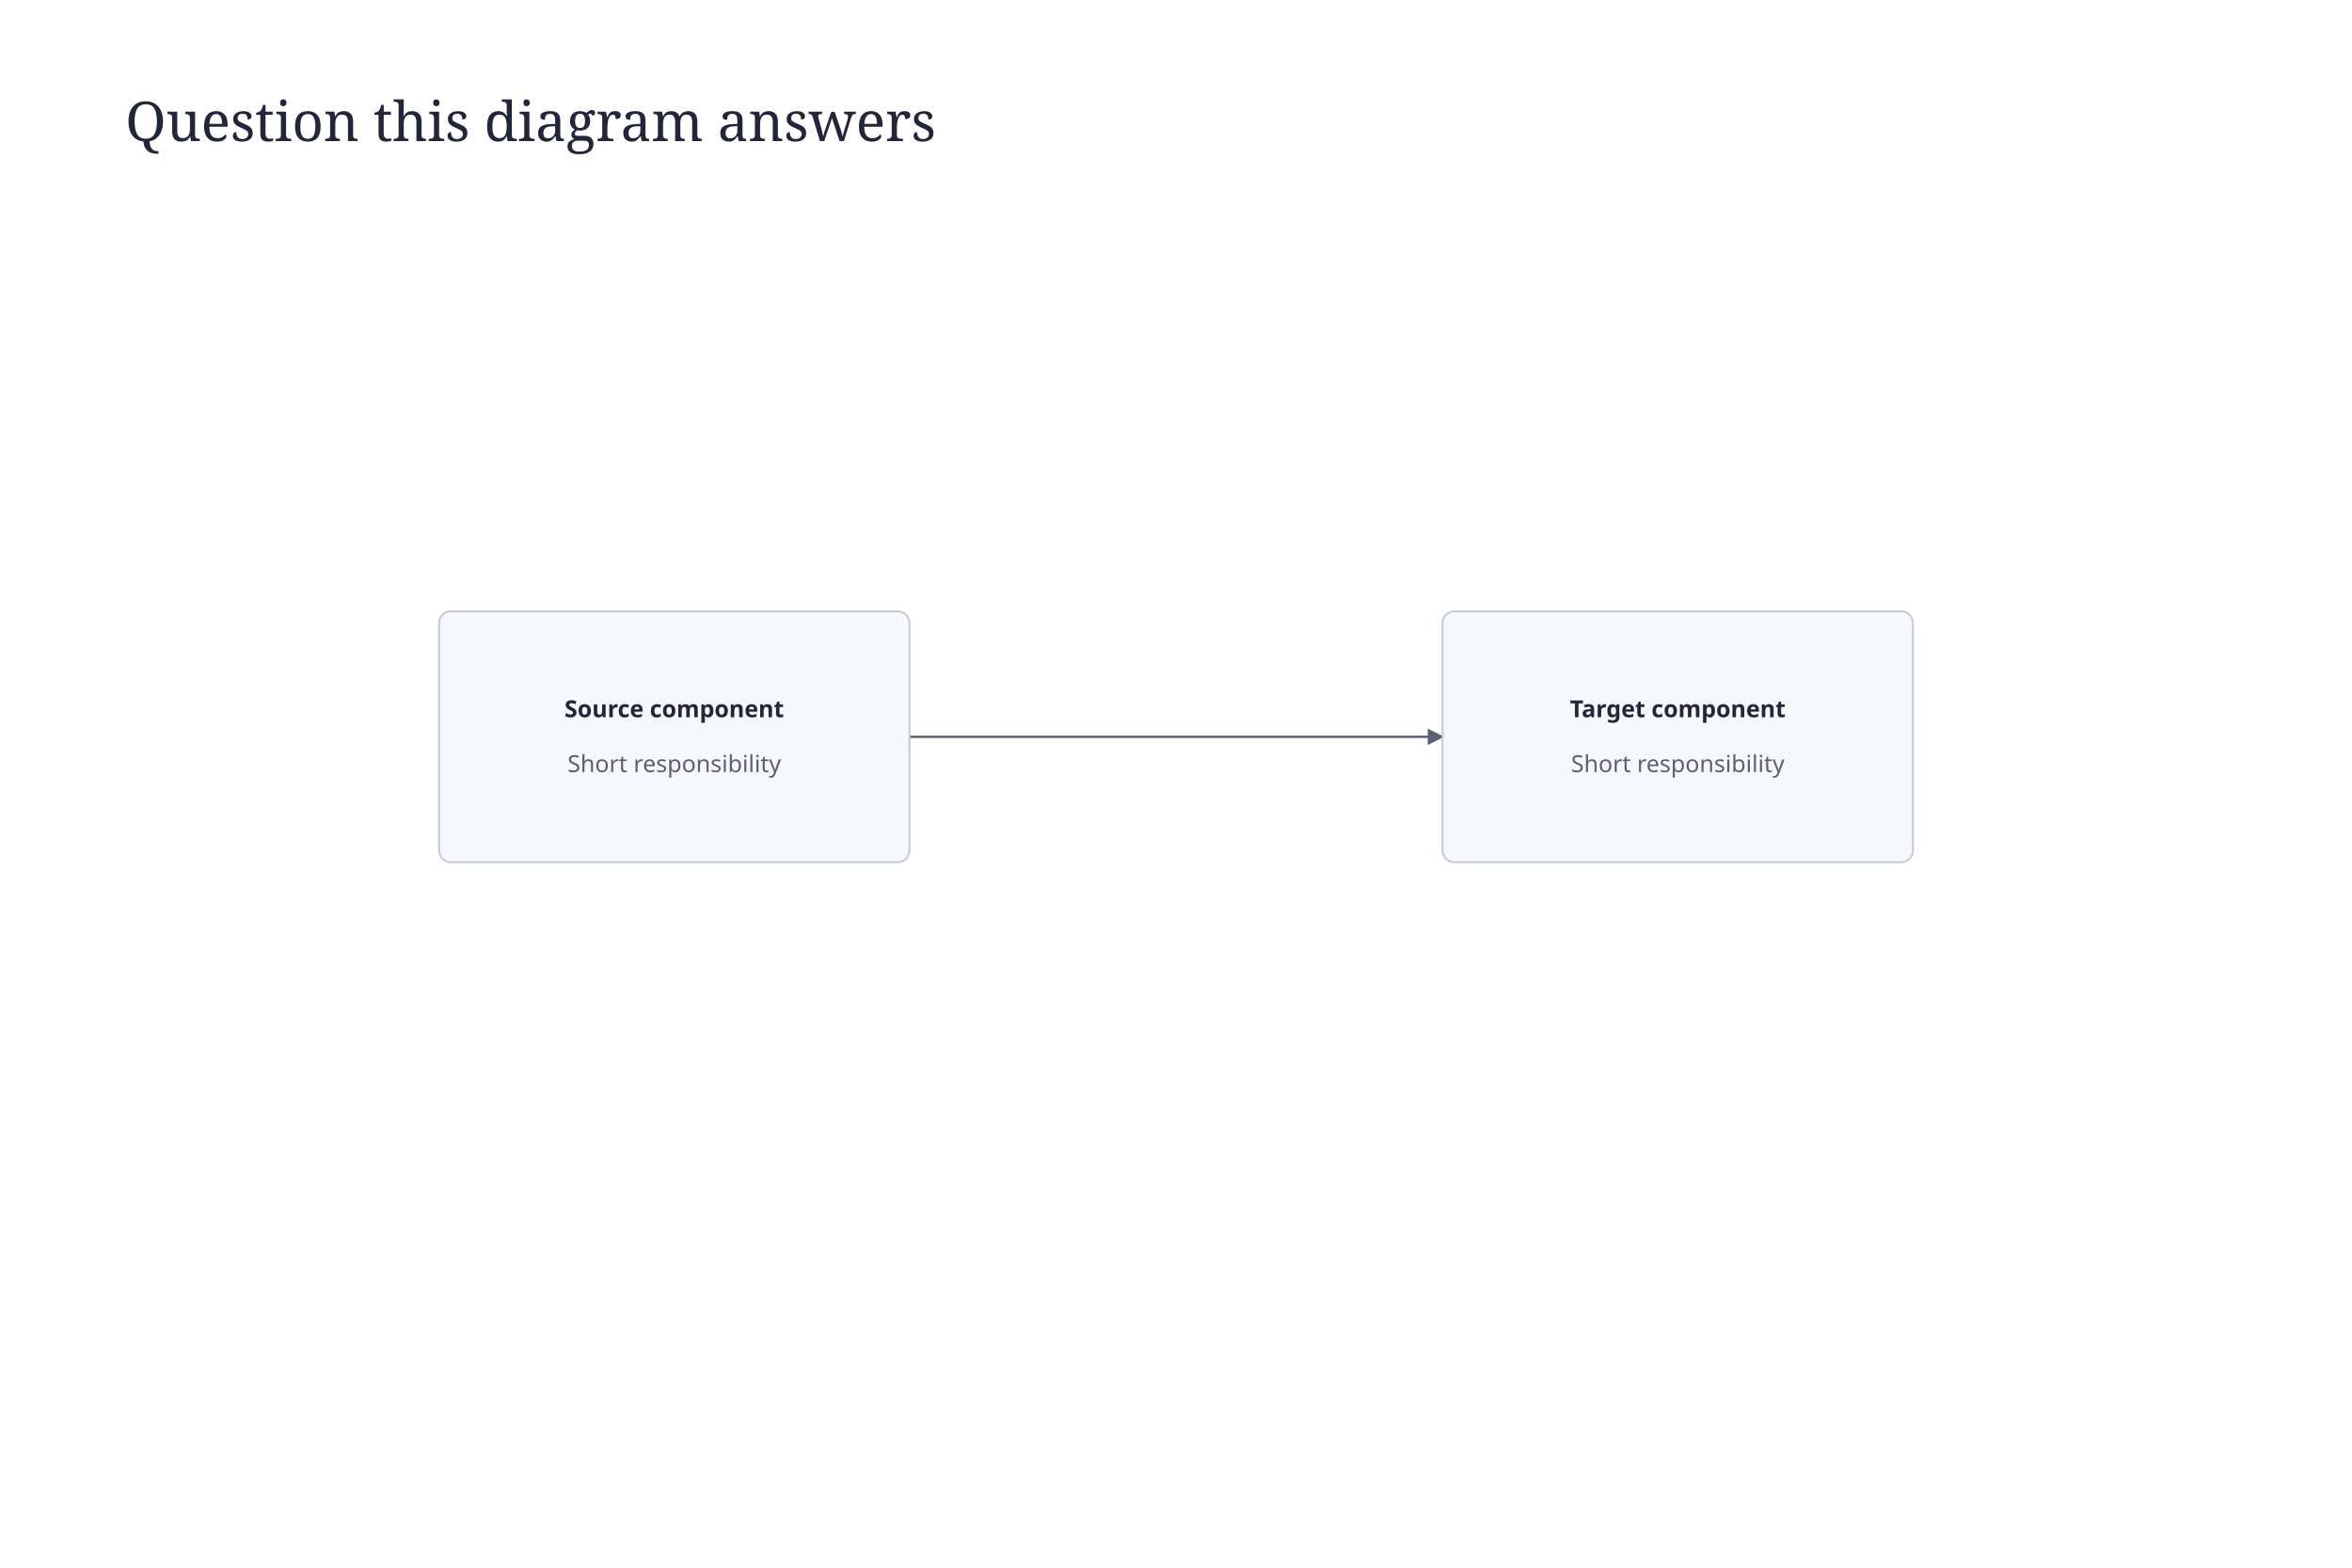
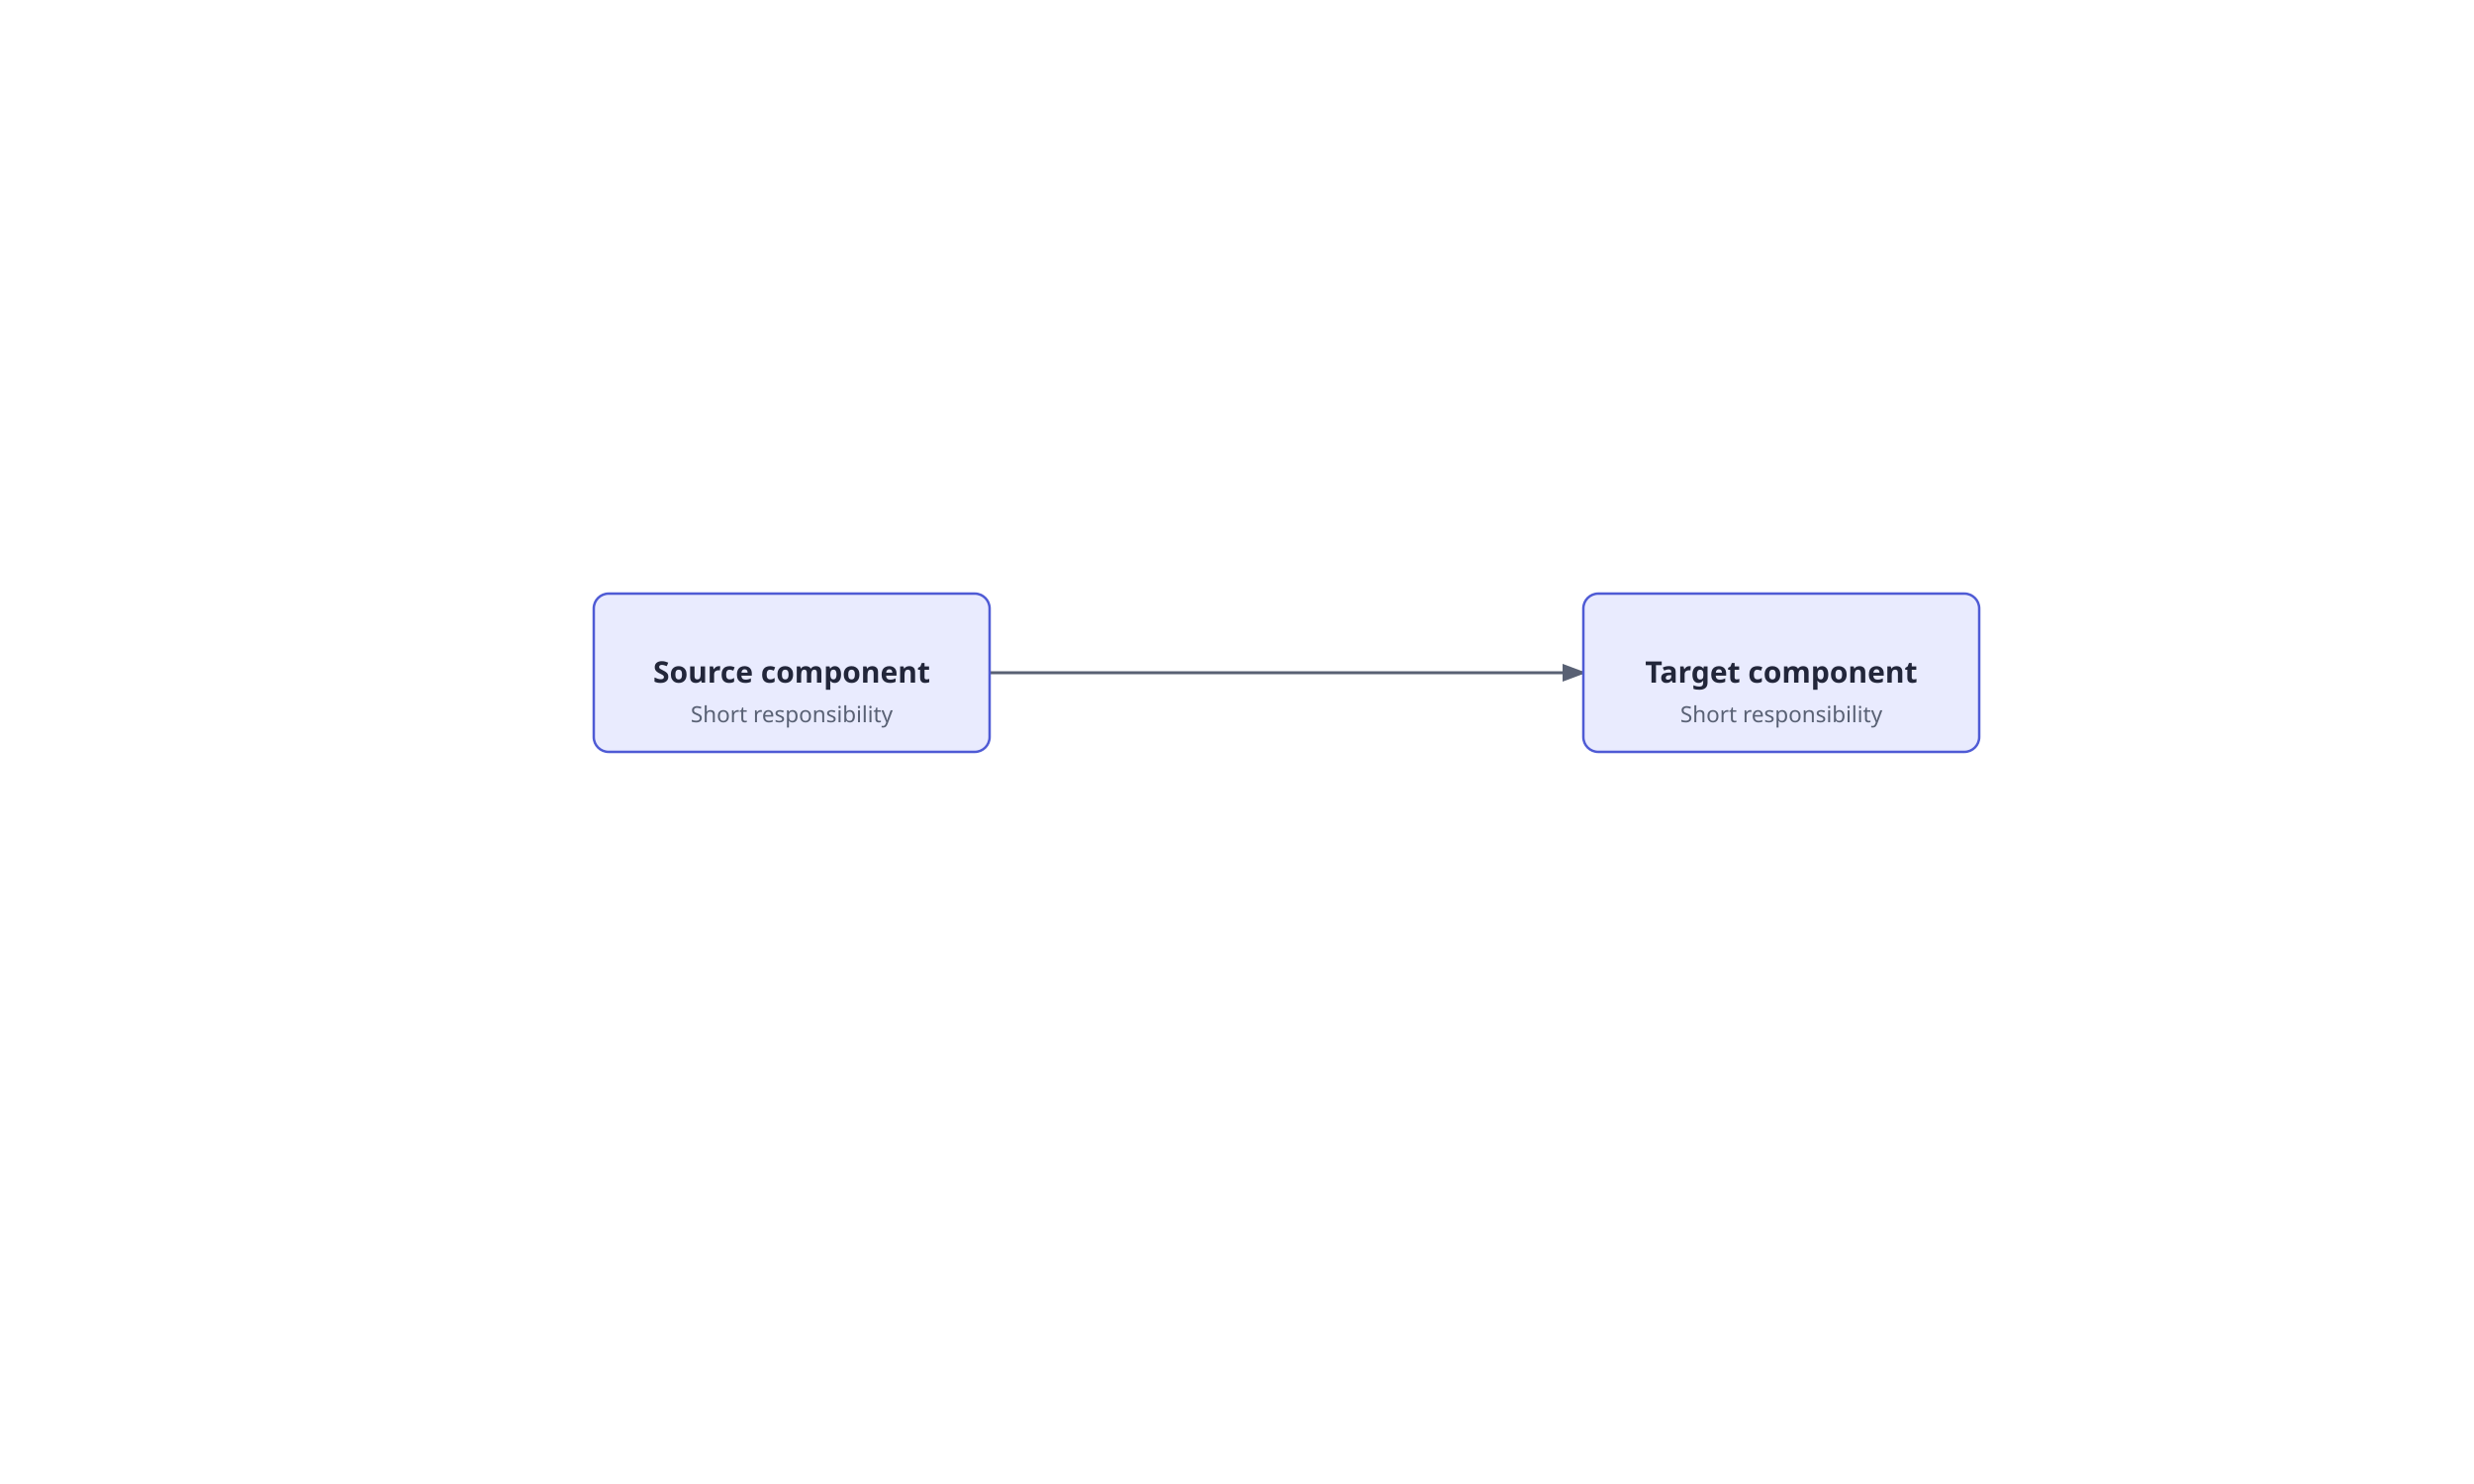
- <svg xmlns="http://www.w3.org/2000/svg" width="1200" height="800" viewBox="0 0 1200 800" role="img" aria-labelledby="diagram-title diagram-description">
+ <svg xmlns="http://www.w3.org/2000/svg" width="1000" height="600" viewBox="0 0 1000 600" role="img" aria-labelledby="diagram-title diagram-description" data-scribe-color-mode="categorical">
  <defs>
    <style>
-       .title { font: 400 28px "Instrument Serif", Georgia, serif; fill: #22263A; }
-       .node-title { font: 600 12px Geist, "Noto Sans SC", "PingFang SC", sans-serif; fill: #22263A; }
-       .detail { font: 400 12px Geist, "Noto Sans SC", "PingFang SC", sans-serif; fill: #596174; }
-       .technical { font: 400 8px "Geist Mono", "Noto Sans Mono CJK SC", monospace; fill: #6F788C; }
-       .node { fill: #F7F8FC; stroke: #C3CBD9; stroke-width: 1; }
-       .group { fill: #EEF1F7; stroke: #CBD2DF; stroke-width: 1; }
-       .deemphasized { fill: none; stroke: #A6AFBF; stroke-width: 1; }
-       .category-1 { fill: #E9EBFE; stroke: #4F5BD5; }
-       .category-2 { fill: #DDF8F0; stroke: #007A59; }
-       .category-3 { fill: #F3E9FE; stroke: #8240C9; }
-       .category-4 { fill: #FDE9E5; stroke: #D43E26; }
-       .category-5 { fill: #FFF0E4; stroke: #B95D18; }
-       .flow { fill: none; stroke: #596174; stroke-width: 1.2; }
+       .title { font: 400 28px "Instrument Serif", Georgia, serif; fill: var(--dd-ink, #22263A); }
+       .node-title { font: 600 12px Geist, "Noto Sans SC", "PingFang SC", sans-serif; fill: var(--dd-ink, #22263A); }
+       .detail { font: 400 9px Geist, "Noto Sans SC", "PingFang SC", sans-serif; fill: var(--dd-muted, #596174); }
+       .technical { font: 400 9px "Geist Mono", "Noto Sans Mono CJK SC", monospace; fill: var(--dd-muted, #596174); }
+       .mask { fill: var(--dd-paper, #FFFFFF); }
+       .node { fill: var(--dd-object, #F7F8FC); stroke: var(--dd-ink, #22263A); stroke-width: 1; }
+       .group { fill: var(--dd-group-surface, none); stroke: var(--dd-rule-solid, #CBD2DF); stroke-width: 0.8; }
+       .deemphasized { fill: var(--dd-ink-a020, rgba(34,38,58,0.02)); stroke: var(--dd-ink-a200, rgba(34,38,58,0.2)); stroke-width: 1; }
+       .external { fill: var(--dd-ink-a030, rgba(34,38,58,0.03)); stroke: var(--dd-ink-a300, rgba(34,38,58,0.3)); stroke-width: 1; }
+       .input { fill: var(--dd-muted-a100, rgba(89,97,116,0.1)); stroke: var(--dd-soft, #6F788C); stroke-width: 1; }
+       .store { fill: var(--dd-ink-a050, rgba(34,38,58,0.05)); stroke: var(--dd-muted, #596174); stroke-width: 1; }
+       .optional { fill: var(--dd-ink-a020, rgba(34,38,58,0.02)); stroke: var(--dd-ink-a200, rgba(34,38,58,0.2)); stroke-width: 1; stroke-dasharray: 4,3; }
+       .security { fill: var(--dd-accent-a050, rgba(79,91,213,0.05)); stroke: var(--dd-accent-a500, rgba(79,91,213,0.5)); stroke-width: 1; stroke-dasharray: 4,4; }
+       .category-1 { fill: var(--dd-category-1-tint, #E9EBFE); stroke: var(--dd-category-1, #4F5BD5); }
+       .category-2 { fill: var(--dd-category-2-tint, #DDF8F0); stroke: var(--dd-category-2, #007A59); }
+       .category-3 { fill: var(--dd-category-3-tint, #F3E9FE); stroke: var(--dd-category-3, #8240C9); }
+       .category-4 { fill: var(--dd-category-4-tint, #FDE9E5); stroke: var(--dd-category-4, #D43E26); }
+       .category-5 { fill: var(--dd-category-5-tint, #FFF0E4); stroke: var(--dd-category-5, #B95D18); }
+       .flow { fill: none; stroke: var(--dd-muted, #596174); stroke-width: 1.2; }
    </style>
-     <marker id="arrow" viewBox="0 0 10 10" refX="9" refY="5" markerWidth="7" markerHeight="7" markerUnits="strokeWidth" orient="auto">
-       <path d="M 0 0 L 10 5 L 0 10 z" fill="#596174" />
+     <marker id="arrow" markerWidth="8" markerHeight="6" refX="7" refY="3" orient="auto">
+       <polygon points="0 0, 8 3, 0 6" fill="var(--dd-muted, #596174)" />
+     </marker>
+     <marker id="arrow-accent" markerWidth="8" markerHeight="6" refX="7" refY="3" orient="auto">
+       <polygon points="0 0, 8 3, 0 6" fill="var(--dd-accent, #4F5BD5)" />
+     </marker>
+     <marker id="arrow-link" markerWidth="8" markerHeight="6" refX="7" refY="3" orient="auto">
+       <polygon points="0 0, 8 3, 0 6" fill="var(--dd-link, #007A59)" />
    </marker>
  </defs>
-   <rect id="canvas" width="1200" height="800" fill="#FFFFFF" />
-   <g id="title-block">
-     <text class="title" x="64" y="72">Question this diagram answers</text>
+   <rect id="canvas" width="1000" height="600" fill="var(--dd-paper, #FFFFFF)" />
+   <g id="connectors">
+     <path id="request-flow" class="flow" d="M 400 272 H 640" marker-end="url(#arrow)" />
  </g>
-   <g id="connectors">
-     <path id="request-flow" class="flow" d="M 464 376 H 736" marker-end="url(#arrow)" />
-   </g>
-   <g id="nodes">
+   <g id="nodes" data-category="1">
    <g id="source-component">
-       <rect class="node" x="224" y="312" width="240" height="128" rx="6" />
-       <text class="node-title" x="344" y="366" text-anchor="middle">Source component</text>
-       <text class="detail" x="344" y="394" text-anchor="middle">Short responsibility</text>
+       <rect class="mask" x="240" y="240" width="160" height="64" rx="6" />
+       <rect class="node category-1" x="240" y="240" width="160" height="64" rx="6" />
+       <text class="node-title" x="320" y="276" text-anchor="middle">Source component</text>
+       <text class="detail" x="320" y="292" text-anchor="middle">Short responsibility</text>
    </g>
    <g id="target-component">
-       <rect class="node" x="736" y="312" width="240" height="128" rx="6" />
-       <text class="node-title" x="856" y="366" text-anchor="middle">Target component</text>
-       <text class="detail" x="856" y="394" text-anchor="middle">Short responsibility</text>
+       <rect class="mask" x="640" y="240" width="160" height="64" rx="6" />
+       <rect class="node category-1" x="640" y="240" width="160" height="64" rx="6" />
+       <text class="node-title" x="720" y="276" text-anchor="middle">Target component</text>
+       <text class="detail" x="720" y="292" text-anchor="middle">Short responsibility</text>
    </g>
  </g>
</svg>
